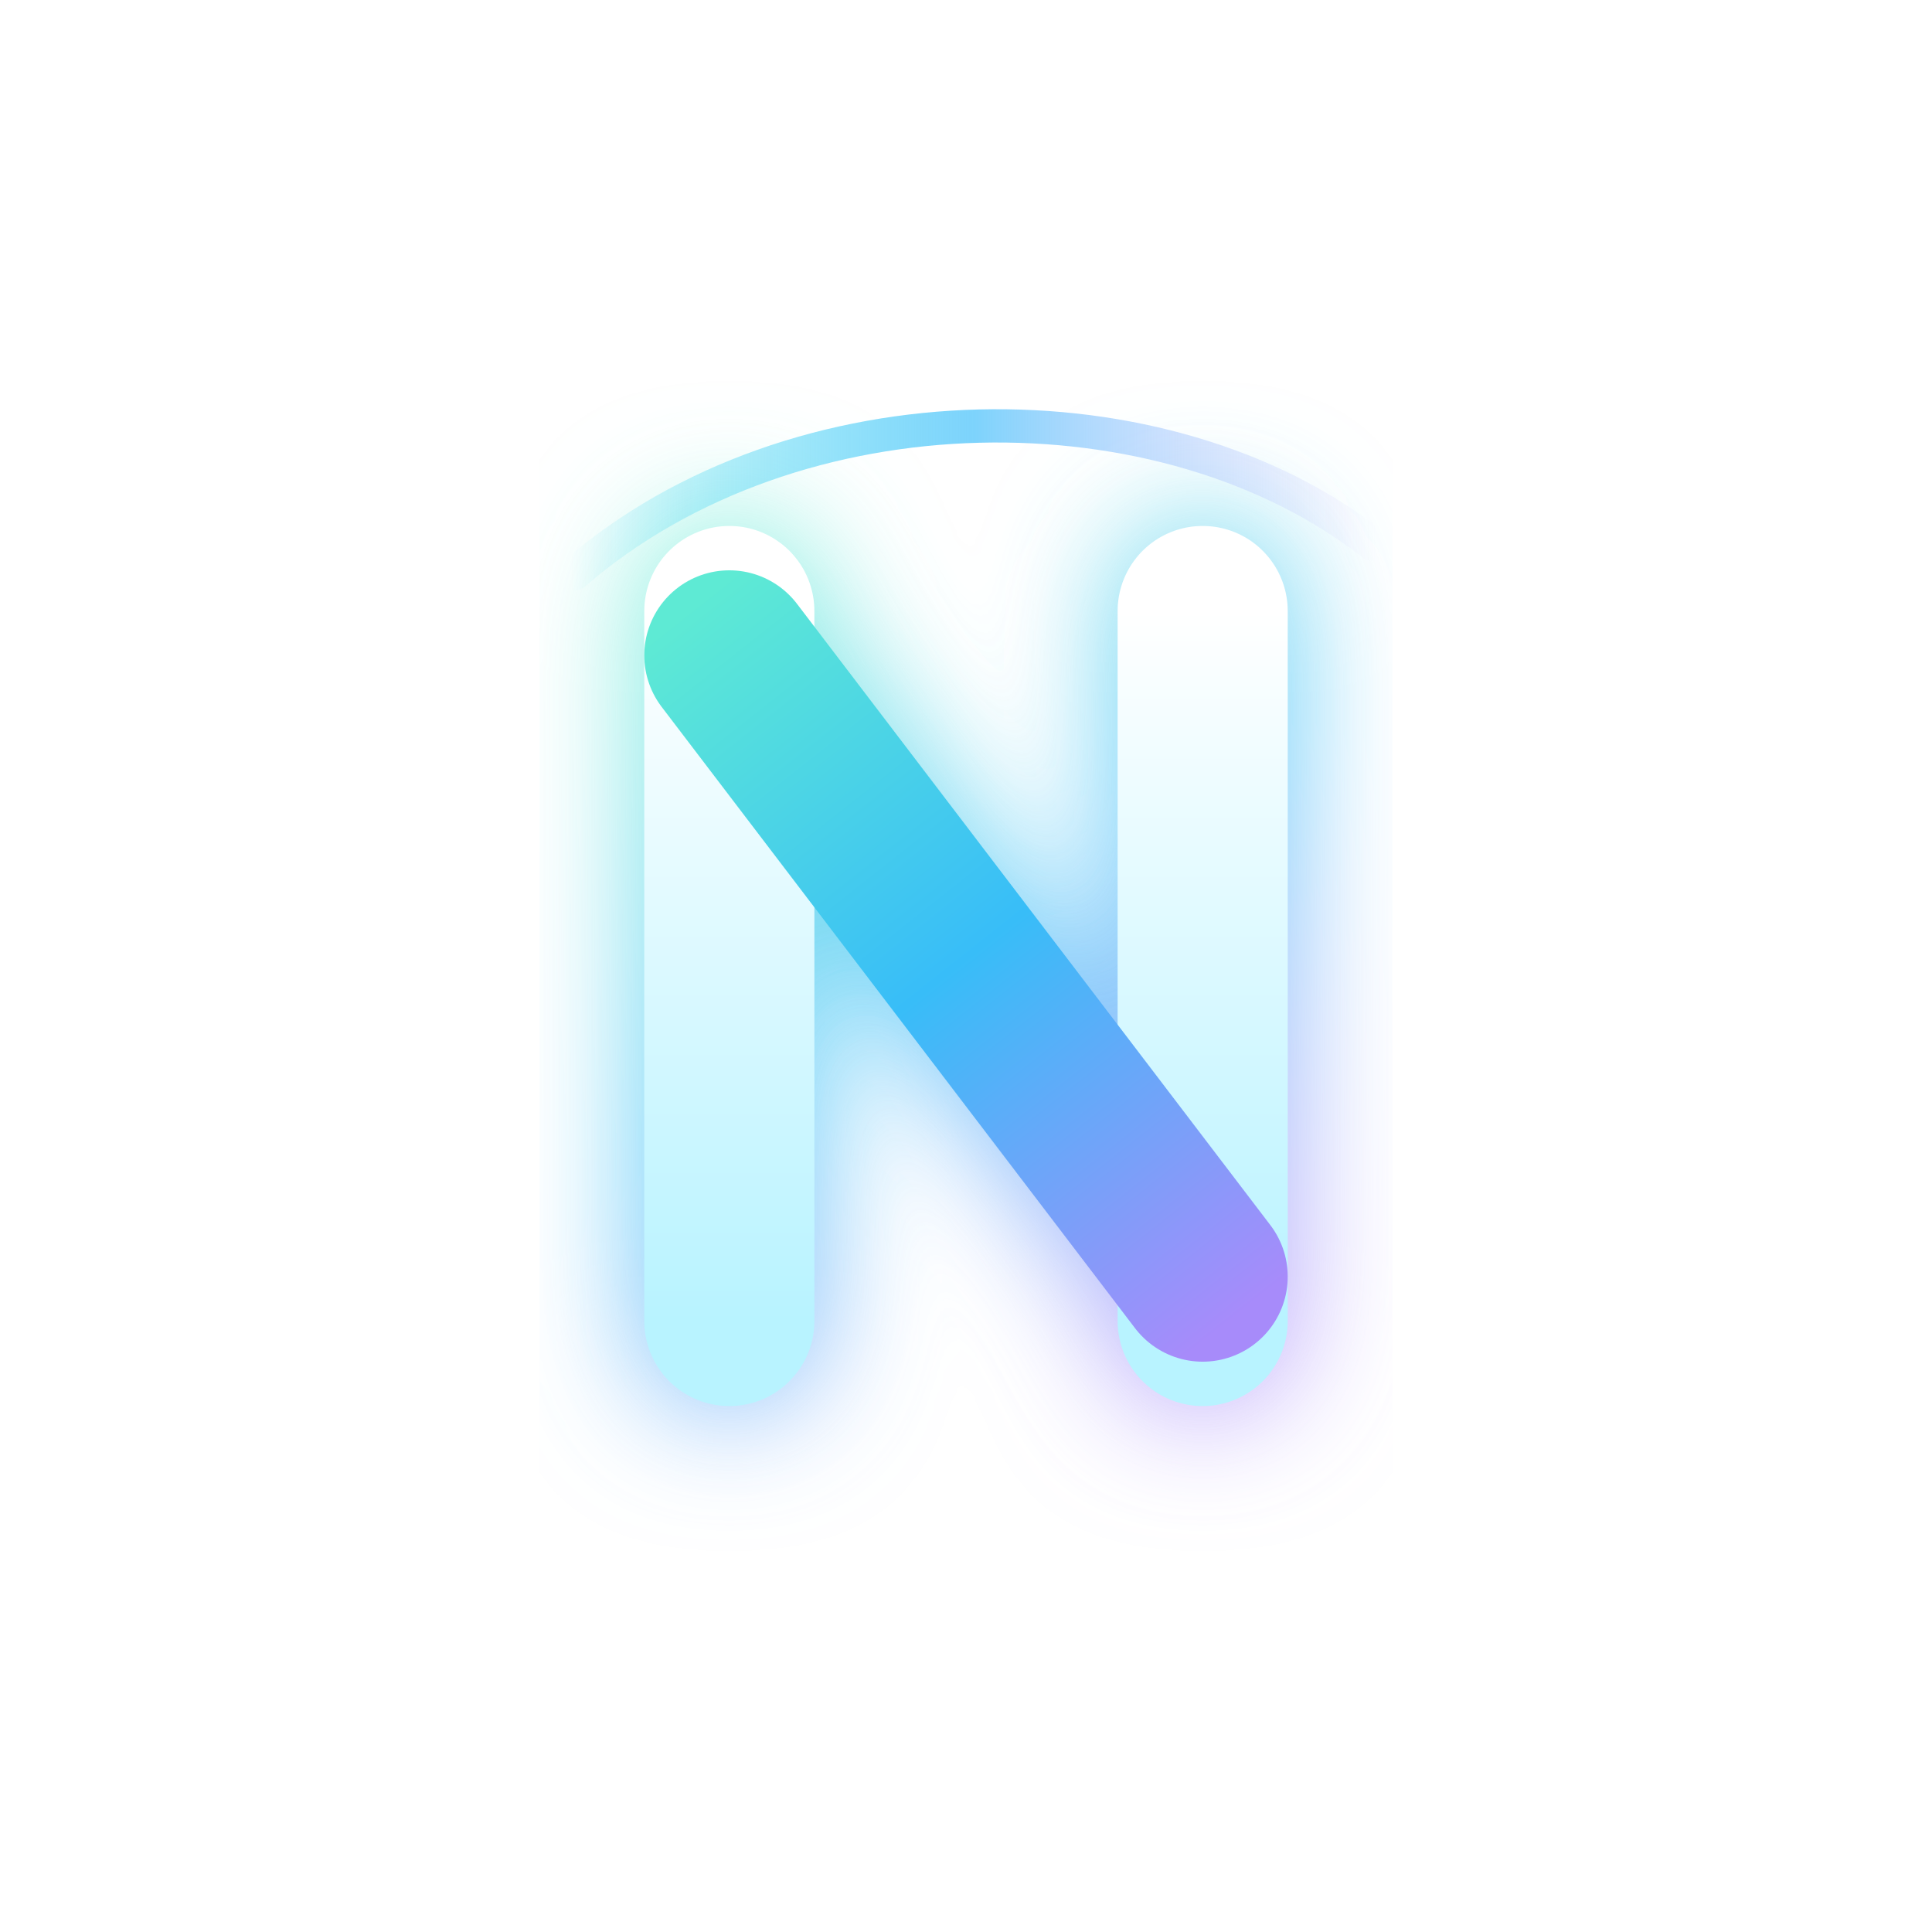
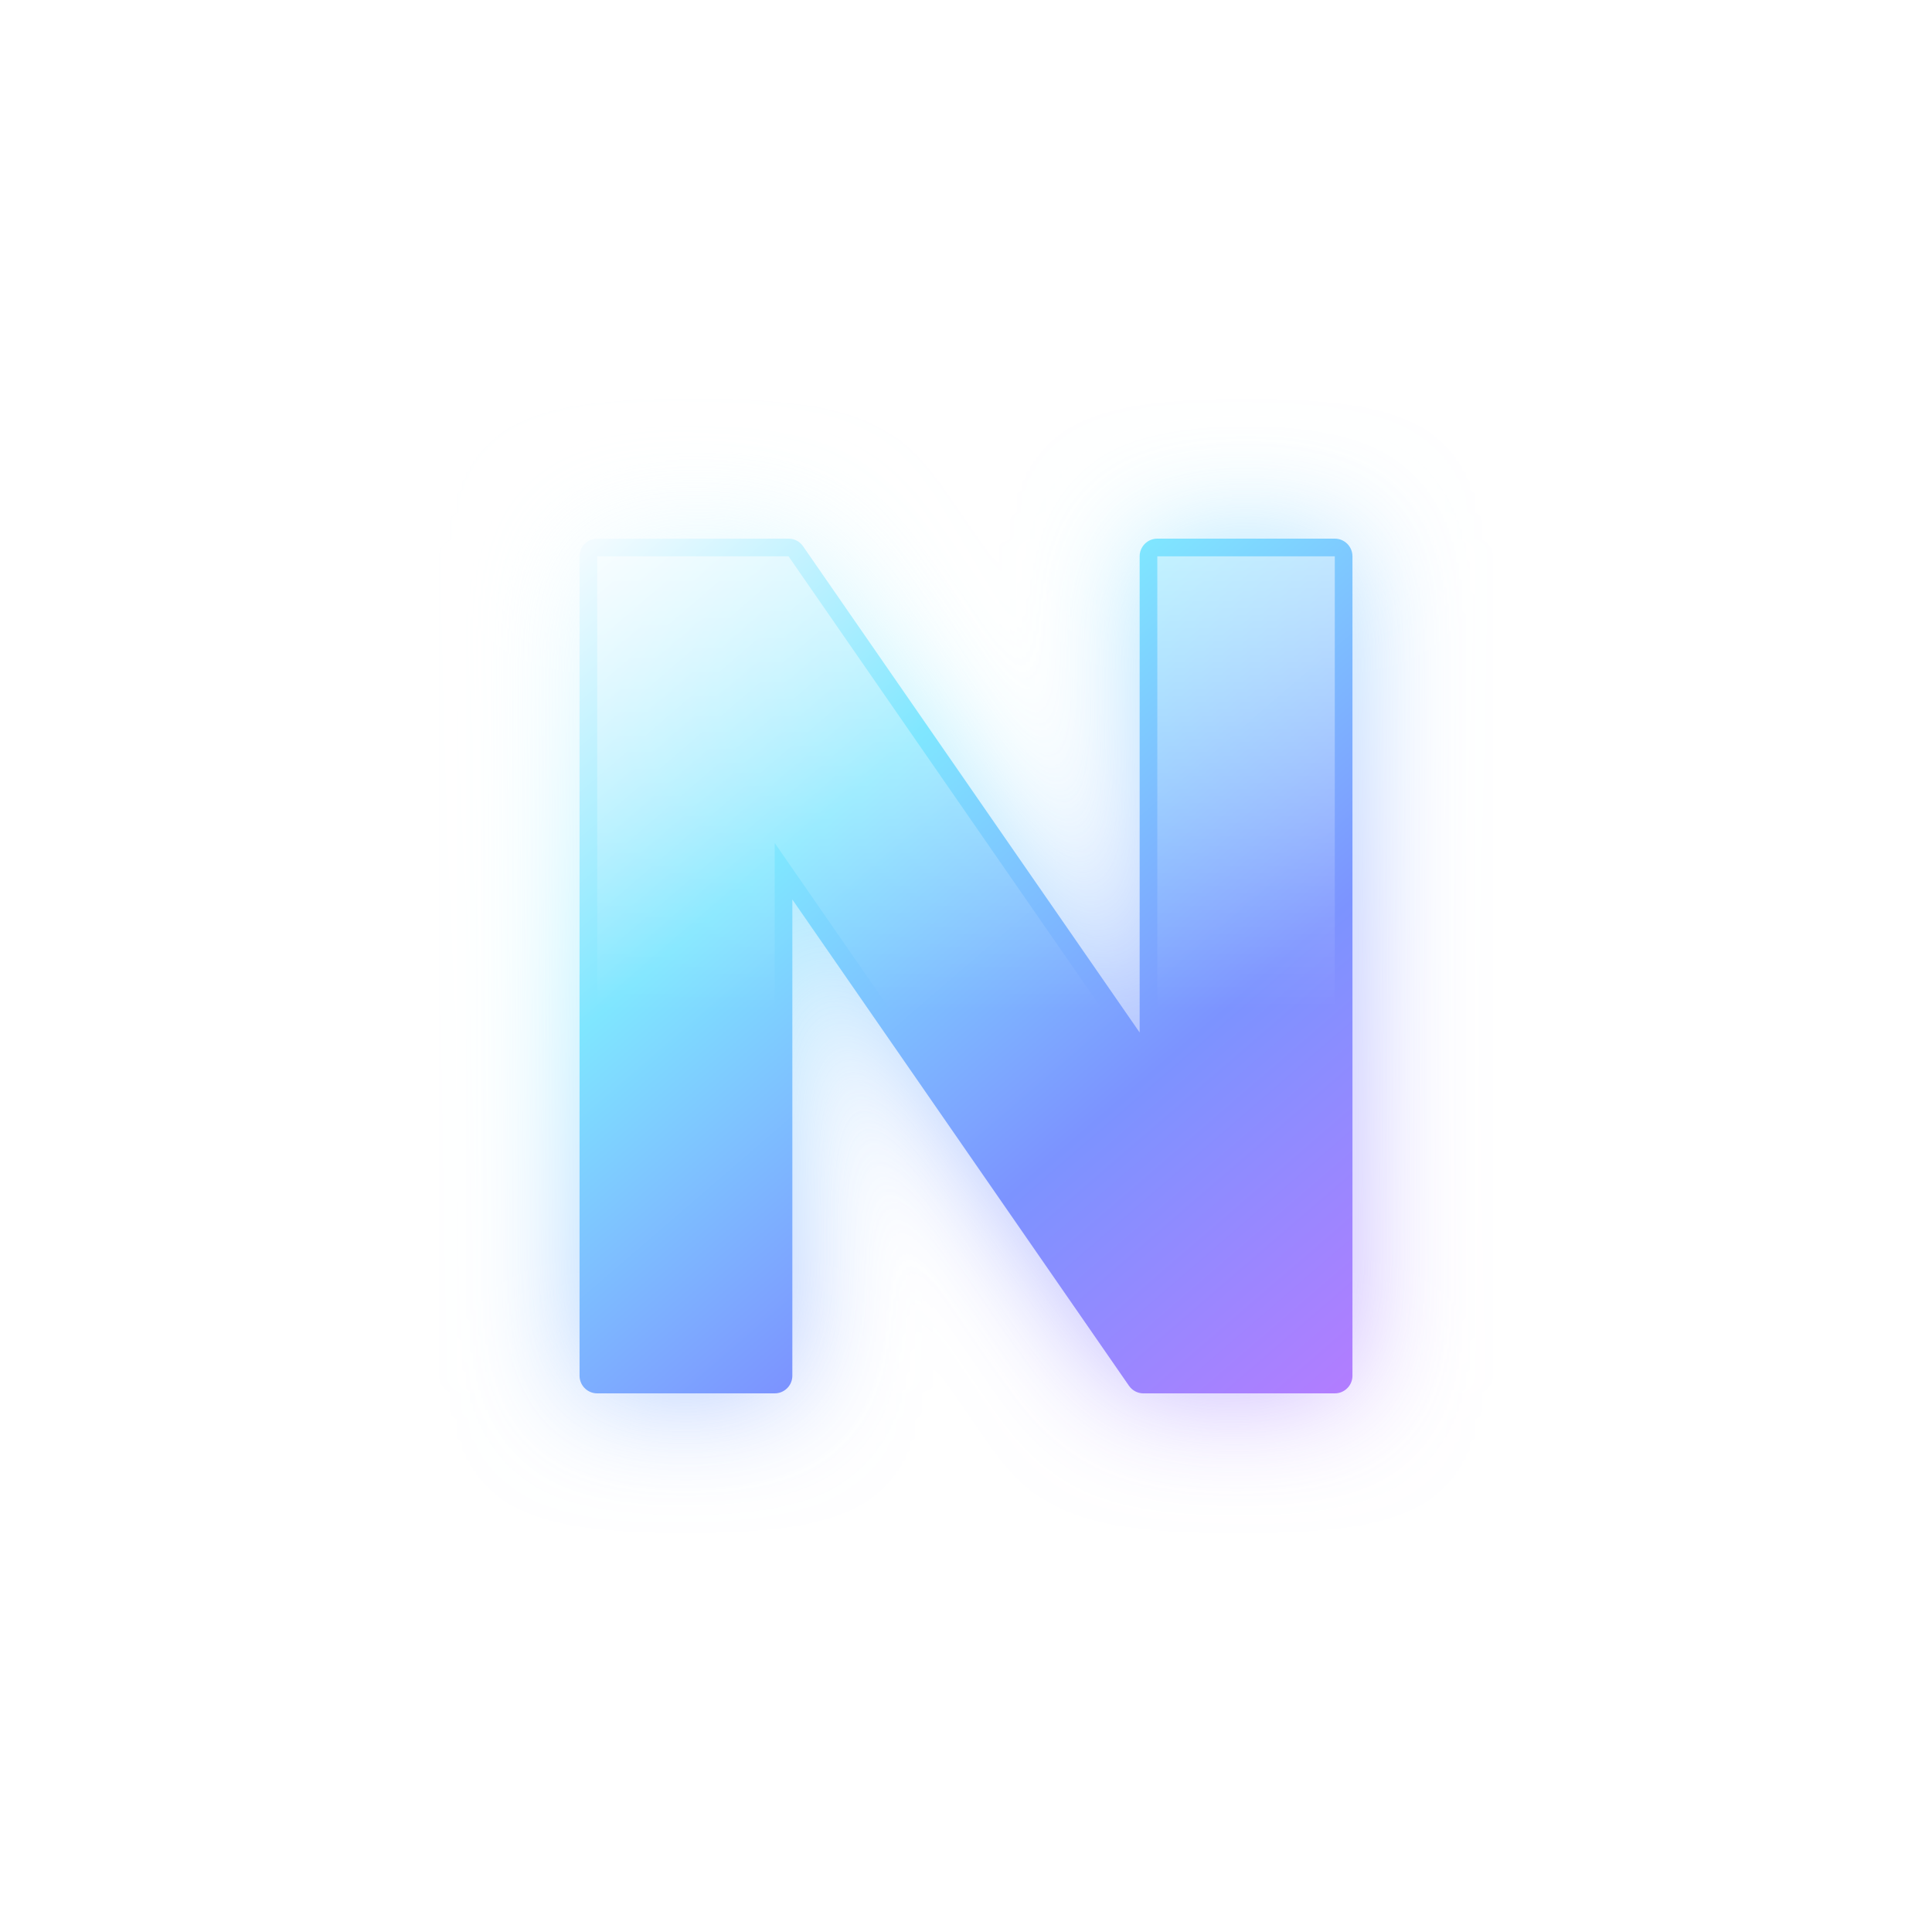
<svg xmlns="http://www.w3.org/2000/svg" viewBox="0 0 512 512">
  <defs>
-     <linearGradient id="bg" x1="0" y1="0" x2="1" y2="1">
-       <stop offset="0" stop-color="#232a7a" />
-       <stop offset=".55" stop-color="#0d1236" />
-       <stop offset="1" stop-color="#050816" />
+     <linearGradient id="g" gradientUnits="userSpaceOnUse" x1="130.7" y1="110.8" x2="381.3" y2="401.2">
+       <stop offset="0" stop-color="#f2fbff" />
+       <stop offset=".32" stop-color="#7fe6ff" />
+       <stop offset=".68" stop-color="#7c93ff" />
+       <stop offset="1" stop-color="#b17dff" />
    </linearGradient>
-     <radialGradient id="c1" cx=".2" cy=".9" r=".7">
-       <stop offset="0" stop-color="#22d3ee" stop-opacity=".75" />
-       <stop offset="1" stop-color="#22d3ee" stop-opacity="0" />
-     </radialGradient>
-     <radialGradient id="c2" cx=".85" cy=".1" r=".65">
-       <stop offset="0" stop-color="#8b5cf6" stop-opacity=".5" />
-       <stop offset="1" stop-color="#a78bfa" stop-opacity="0" />
-     </radialGradient>
-     <linearGradient id="gl" x1="0" y1="0" x2="0" y2="1">
-       <stop offset="0" stop-color="#fff" stop-opacity=".14" />
-       <stop offset="1" stop-color="#fff" stop-opacity="0" />
+     <linearGradient id="s" gradientUnits="userSpaceOnUse" x1="0" y1="110.8" x2="0" y2="401.2">
+       <stop offset="0" stop-color="#fff" stop-opacity=".55" />
+       <stop offset=".55" stop-color="#fff" stop-opacity="0" />
    </linearGradient>
-     <linearGradient id="n1" gradientUnits="userSpaceOnUse" x1="0" y1="160" x2="0" y2="352">
-       <stop offset="0" stop-color="#ffffff" />
-       <stop offset="1" stop-color="#b8f3ff" />
-     </linearGradient>
-     <linearGradient id="n2" gradientUnits="userSpaceOnUse" x1="180" y1="160" x2="330" y2="350">
-       <stop offset="0" stop-color="#5eead4" />
-       <stop offset=".5" stop-color="#38bdf8" />
-       <stop offset="1" stop-color="#a78bfa" />
-     </linearGradient>
-     <linearGradient id="ar" x1="0" y1="0" x2="1" y2="0">
-       <stop offset="0" stop-color="#22d3ee" stop-opacity="0" />
-       <stop offset=".5" stop-color="#7dd3fc" />
-       <stop offset="1" stop-color="#c4b5fd" stop-opacity="0" />
-     </linearGradient>
-     <filter id="bl" x="-40%" y="-40%" width="180%" height="180%">
-       <feGaussianBlur stdDeviation="16" />
+     <filter id="b" x="-40%" y="-40%" width="180%" height="180%">
+       <feGaussianBlur stdDeviation="20" />
    </filter>
  </defs>
-   <g transform="translate(256 256) scale(.98) translate(-256 -256)">
-     <g id="n">
-       <g filter="url(#bl)" opacity=".7">
-         <path d="M192 352V160M320 352V160M192 170L320 342" stroke="url(#n2)" stroke-width="52" stroke-linecap="round" fill="none" />
-       </g>
-       <path d="M192 352V160" stroke="url(#n1)" stroke-width="46" stroke-linecap="round" fill="none" />
-       <path d="M320 352V160" stroke="url(#n1)" stroke-width="46" stroke-linecap="round" fill="none" />
-       <path d="M192 172L320 340" stroke="url(#n2)" stroke-width="46" stroke-linecap="round" fill="none" />
-       <path d="M150 150C210 98 310 98 366 142" stroke="url(#ar)" stroke-width="9" stroke-linecap="round" fill="none" />
+   <g transform="translate(256 256) scale(.78) translate(-256 -256)">
+     <g filter="url(#b)" opacity=".6">
+       <path d="M130.7 395.2 130.7 116.8 195.7 116.8 321.0 297.8 321.0 116.8 381.3 116.8 381.3 395.2 316.3 395.2 191.0 214.2 191.0 395.2Z" fill="url(#g)" stroke="url(#g)" stroke-width="12" stroke-linejoin="round" />
    </g>
+     <path d="M130.7 395.2 130.7 116.8 195.7 116.8 321.0 297.8 321.0 116.8 381.3 116.8 381.3 395.2 316.3 395.2 191.0 214.2 191.0 395.2Z" fill="url(#g)" stroke="url(#g)" stroke-width="12" stroke-linejoin="round" />
+     <path d="M130.7 395.2 130.7 116.8 195.7 116.8 321.0 297.8 321.0 116.8 381.3 116.8 381.3 395.2 316.3 395.2 191.0 214.2 191.0 395.2Z" fill="url(#s)" />
  </g>
</svg>
